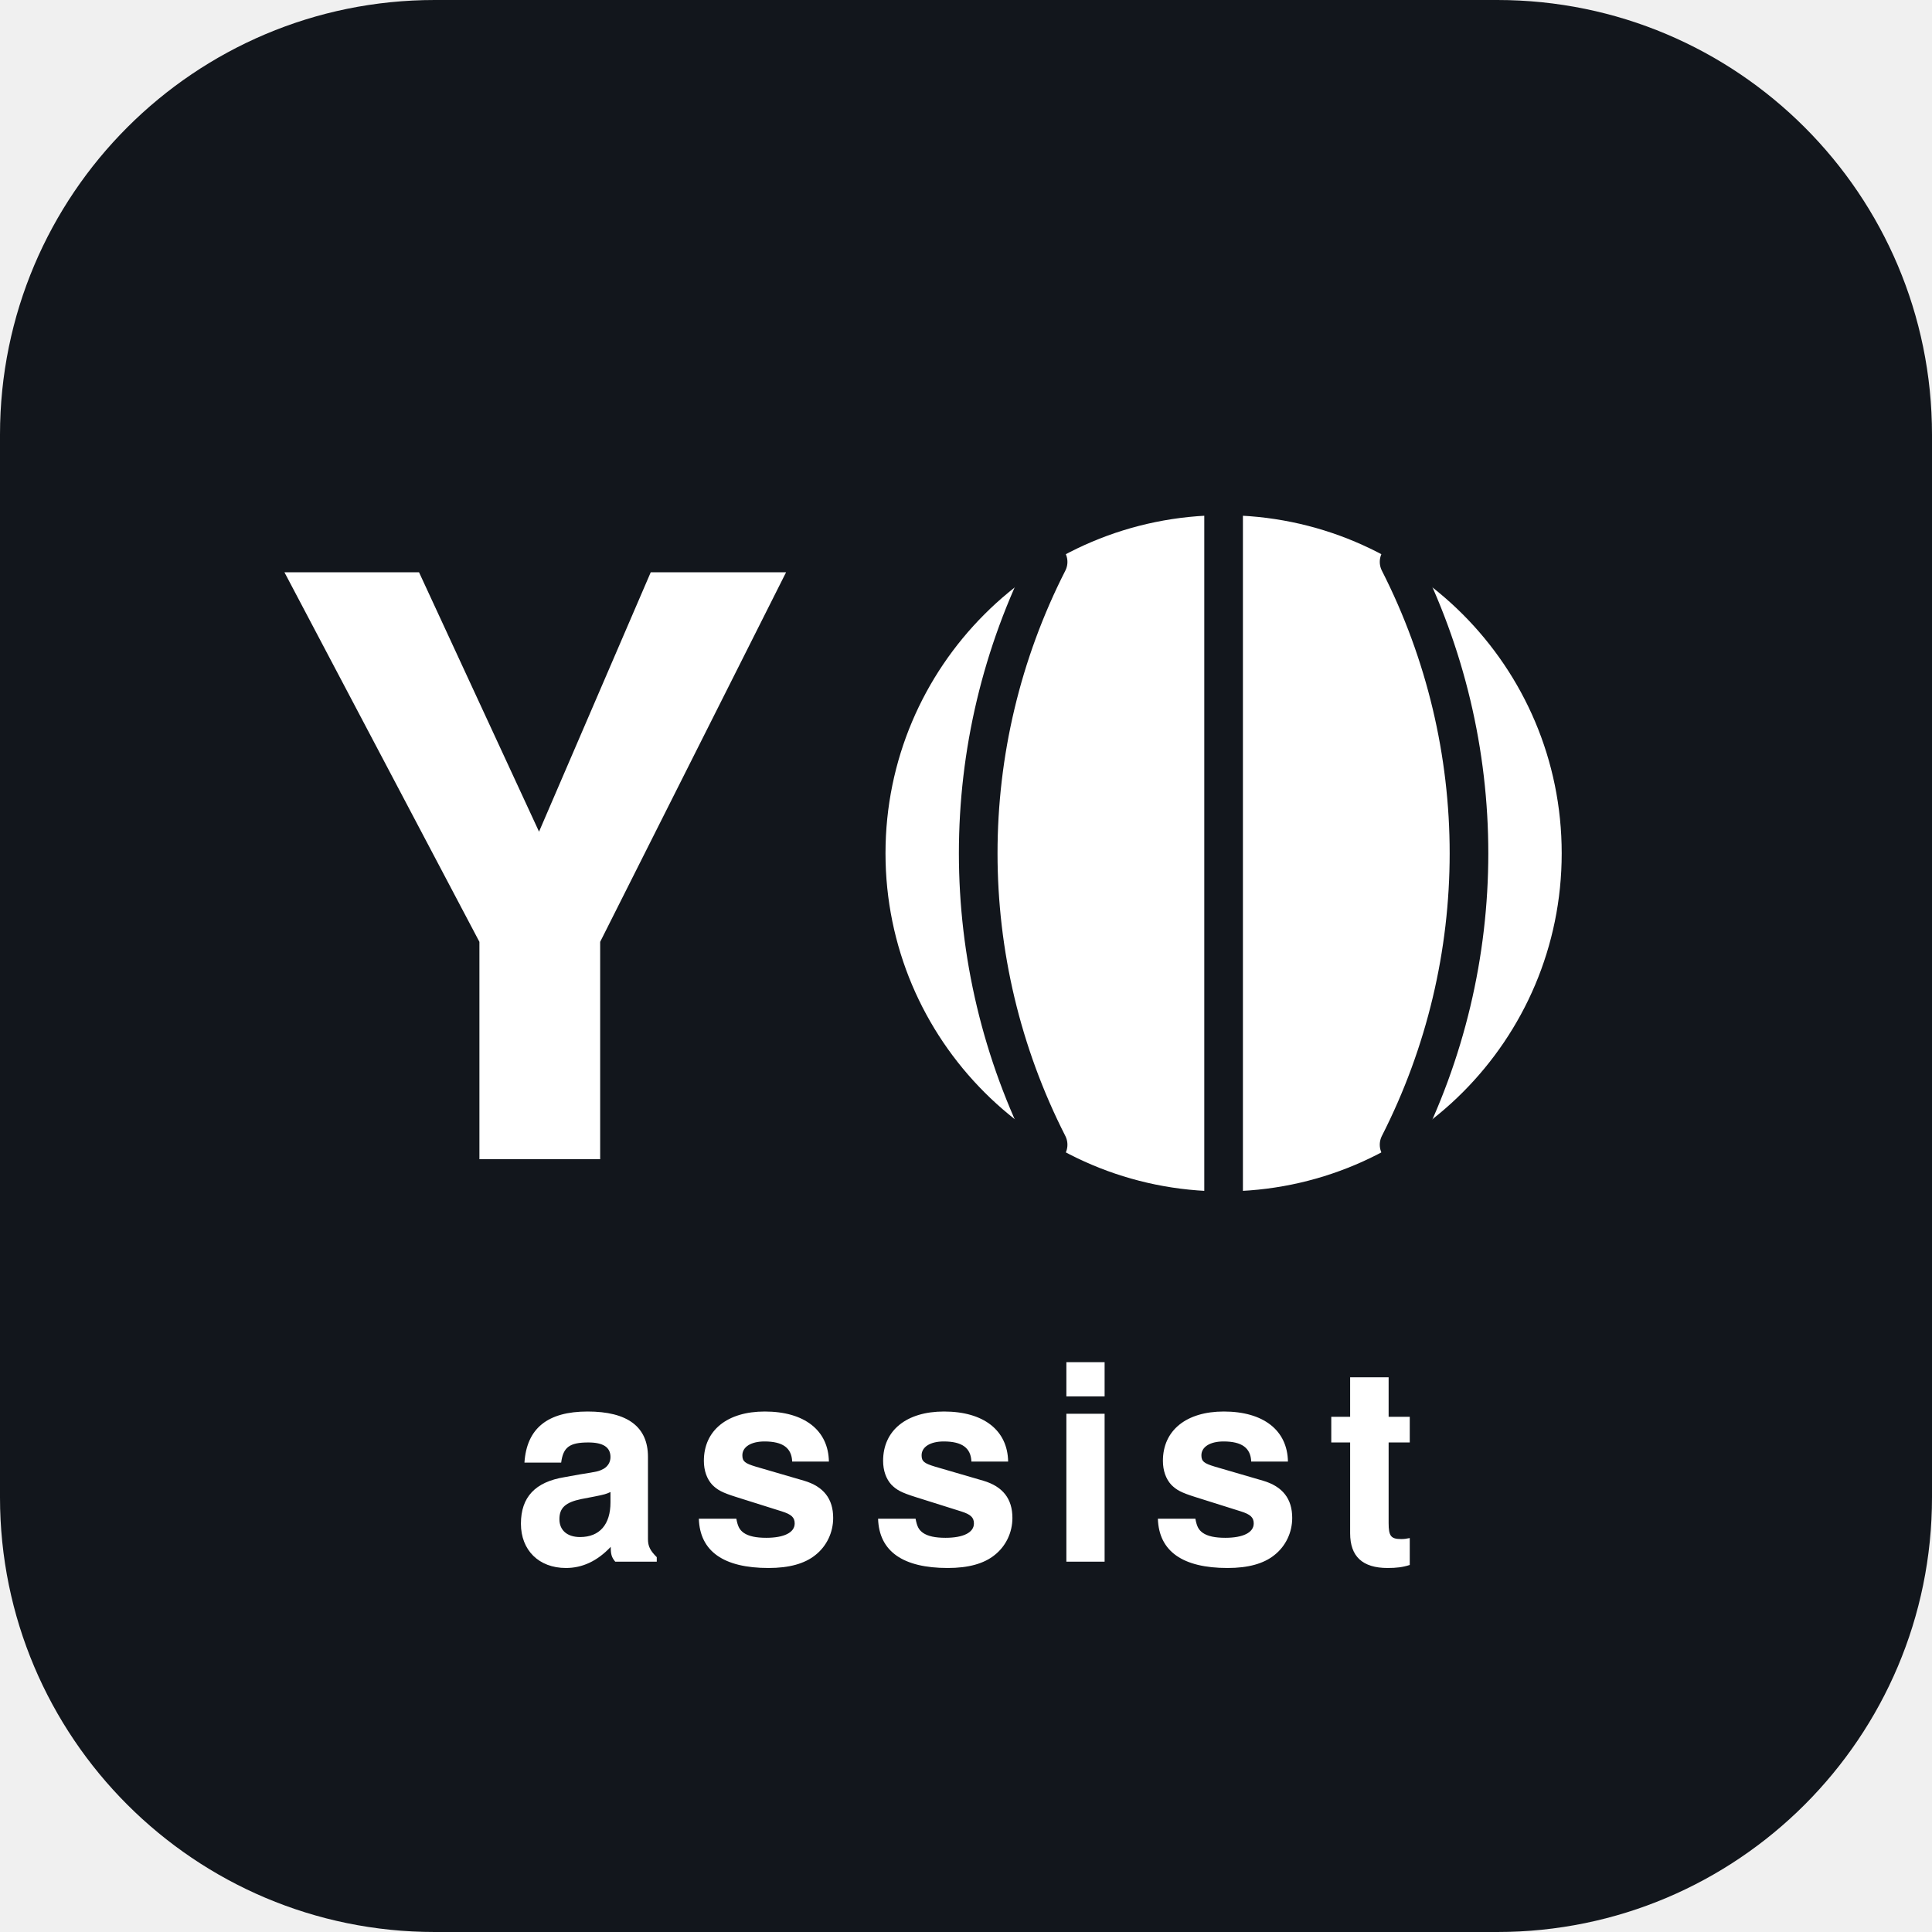
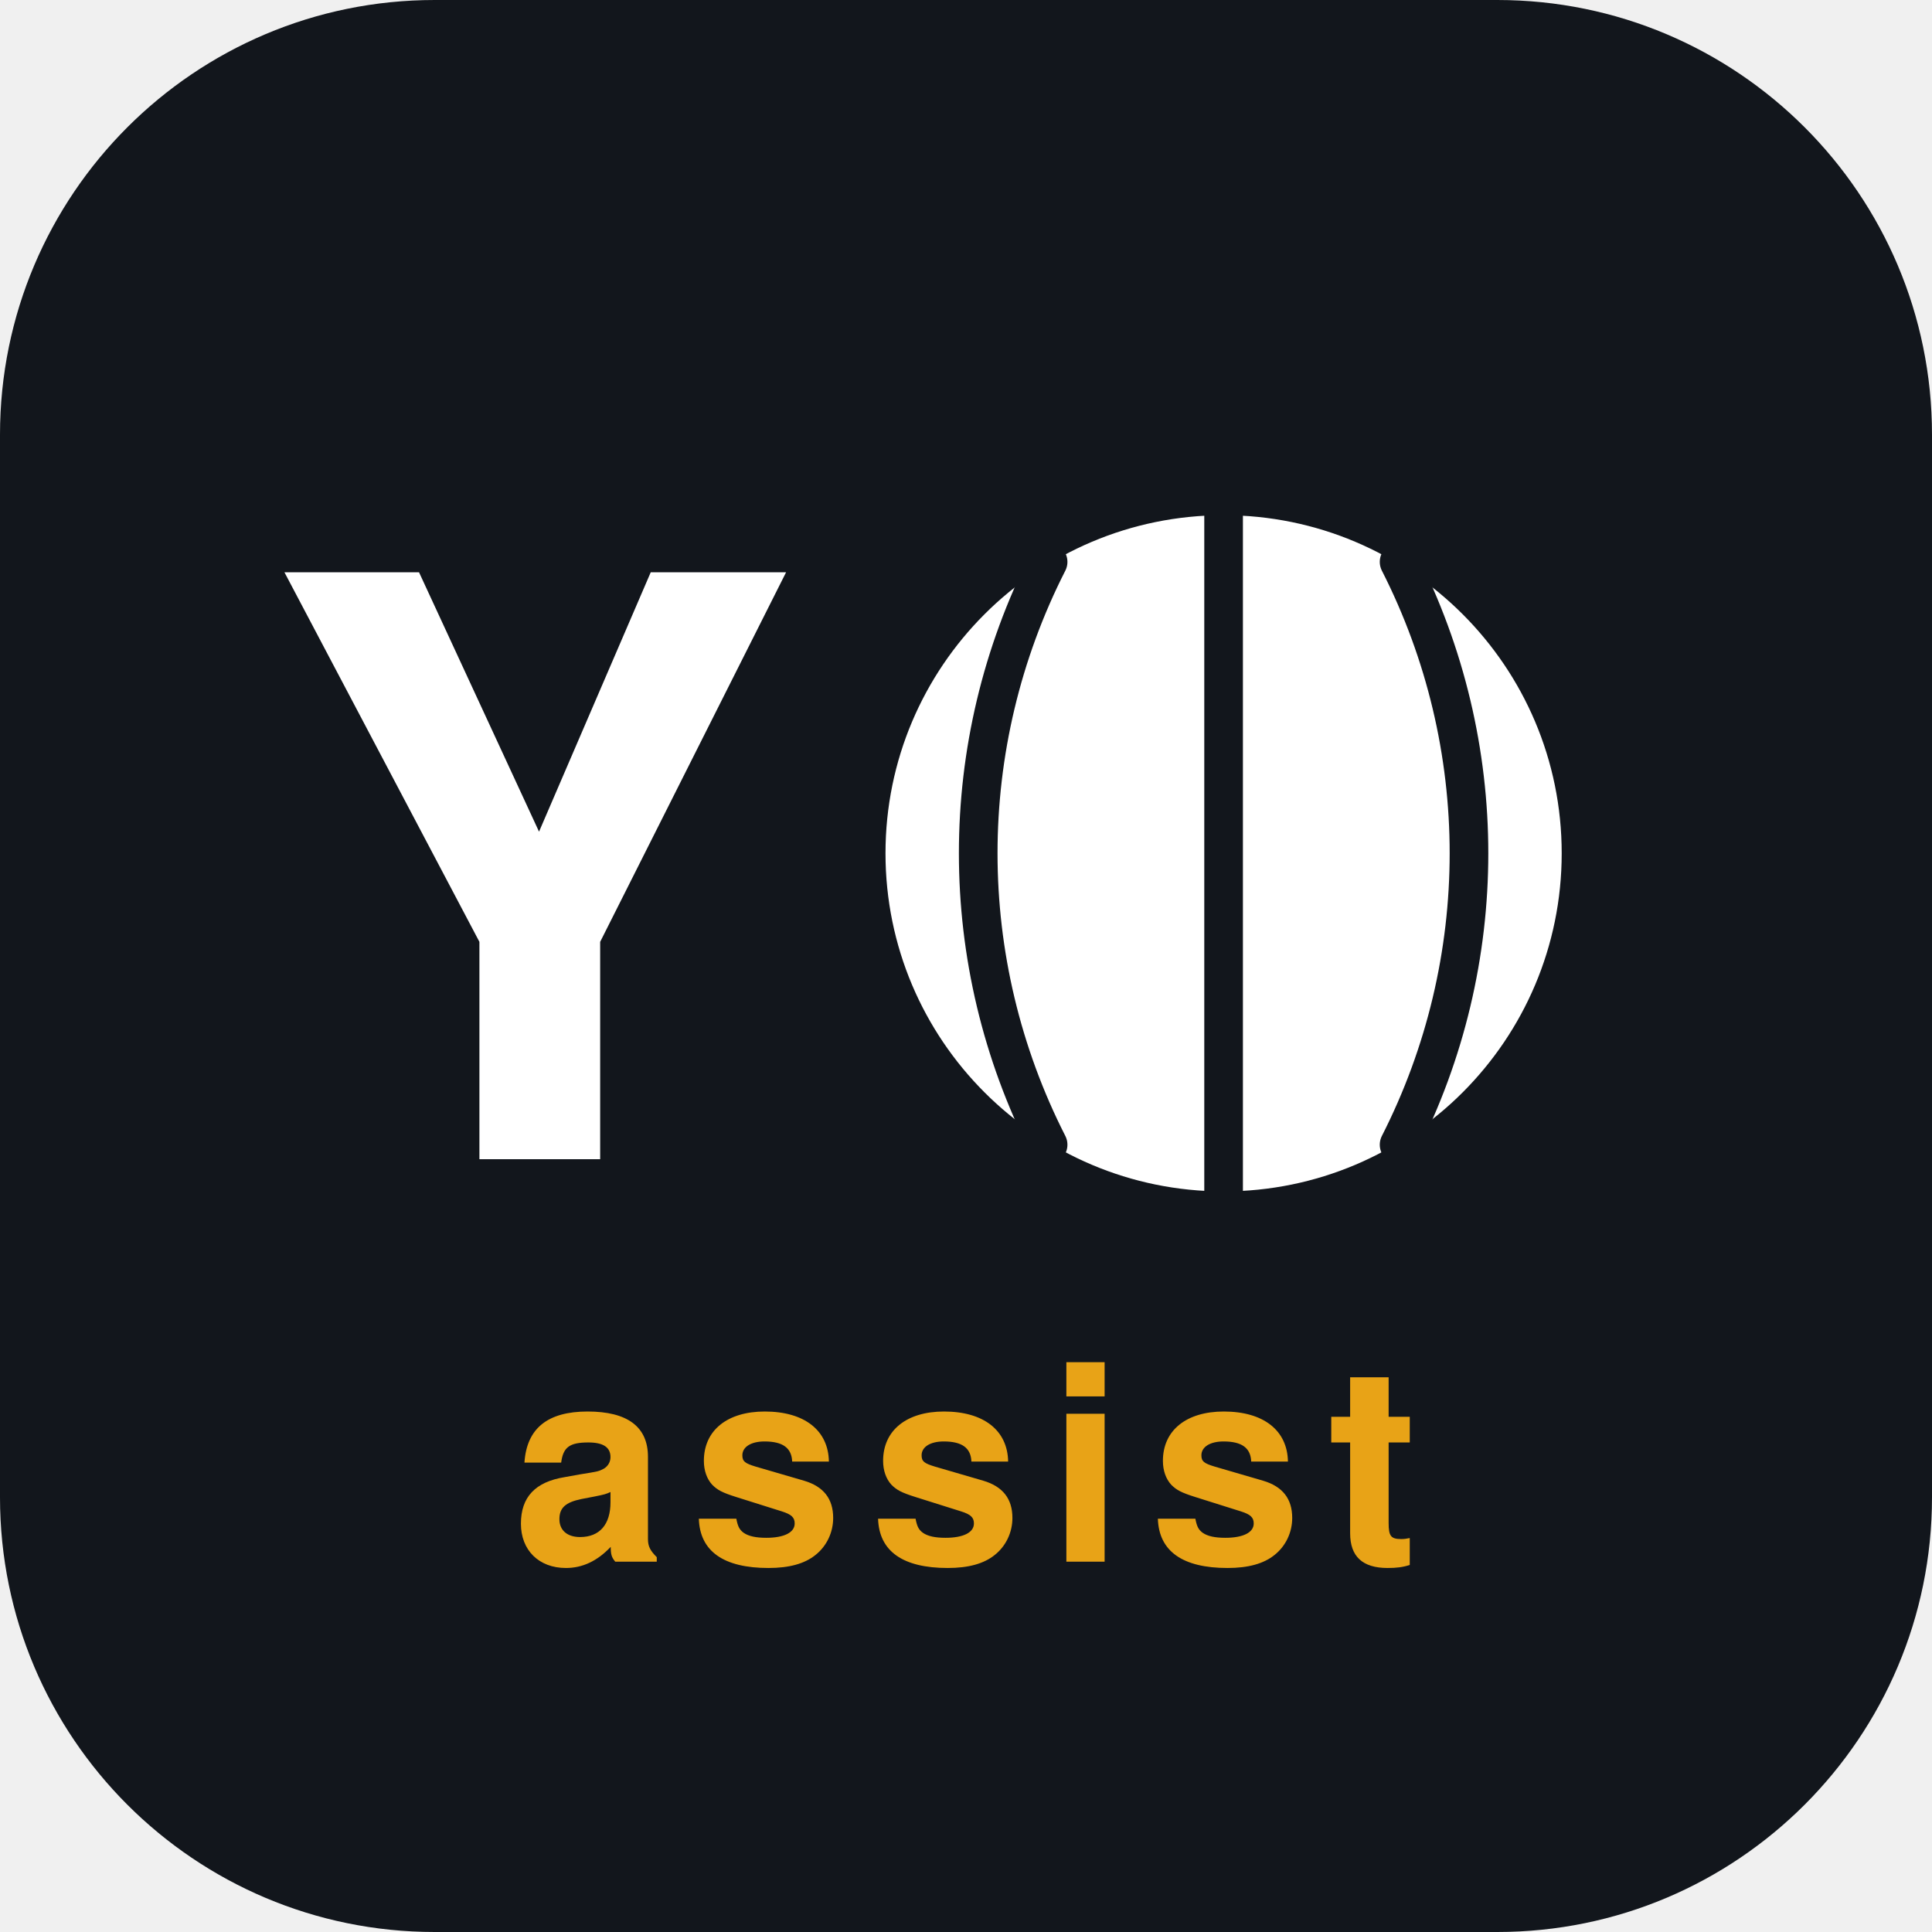
<svg xmlns="http://www.w3.org/2000/svg" viewBox="0 0 120 120">
  <rect width="120" height="120" rx="27" fill="#12161c" />
  <text x="33" y="72" text-anchor="middle" font-family="Helvetica,Arial,sans-serif" font-size="50" font-weight="700" fill="#ffffff">Y</text>
  <circle cx="76" cy="53" r="21" fill="#ffffff" />
  <g stroke="#12161c" stroke-width="2.4" fill="none" stroke-linecap="round">
    <line x1="76" y1="32" x2="76" y2="74" />
    <path d="M65.1 34.9 A 39.9 39.9 0 0 0 65.1 71.1" />
    <path d="M86.9 34.9 A 39.9 39.9 0 0 1 86.9 71.1" />
  </g>
-   <text x="60" y="97" text-anchor="middle" font-family="Helvetica,Arial,sans-serif" font-size="17" font-weight="700" fill="#ffffff" letter-spacing="1.6">assist</text>
+   <text x="60" y="97" text-anchor="middle" font-family="Helvetica,Arial,sans-serif" font-size="17" font-weight="700" fill="#e8a317" letter-spacing="1.6">assist</text>
</svg>
